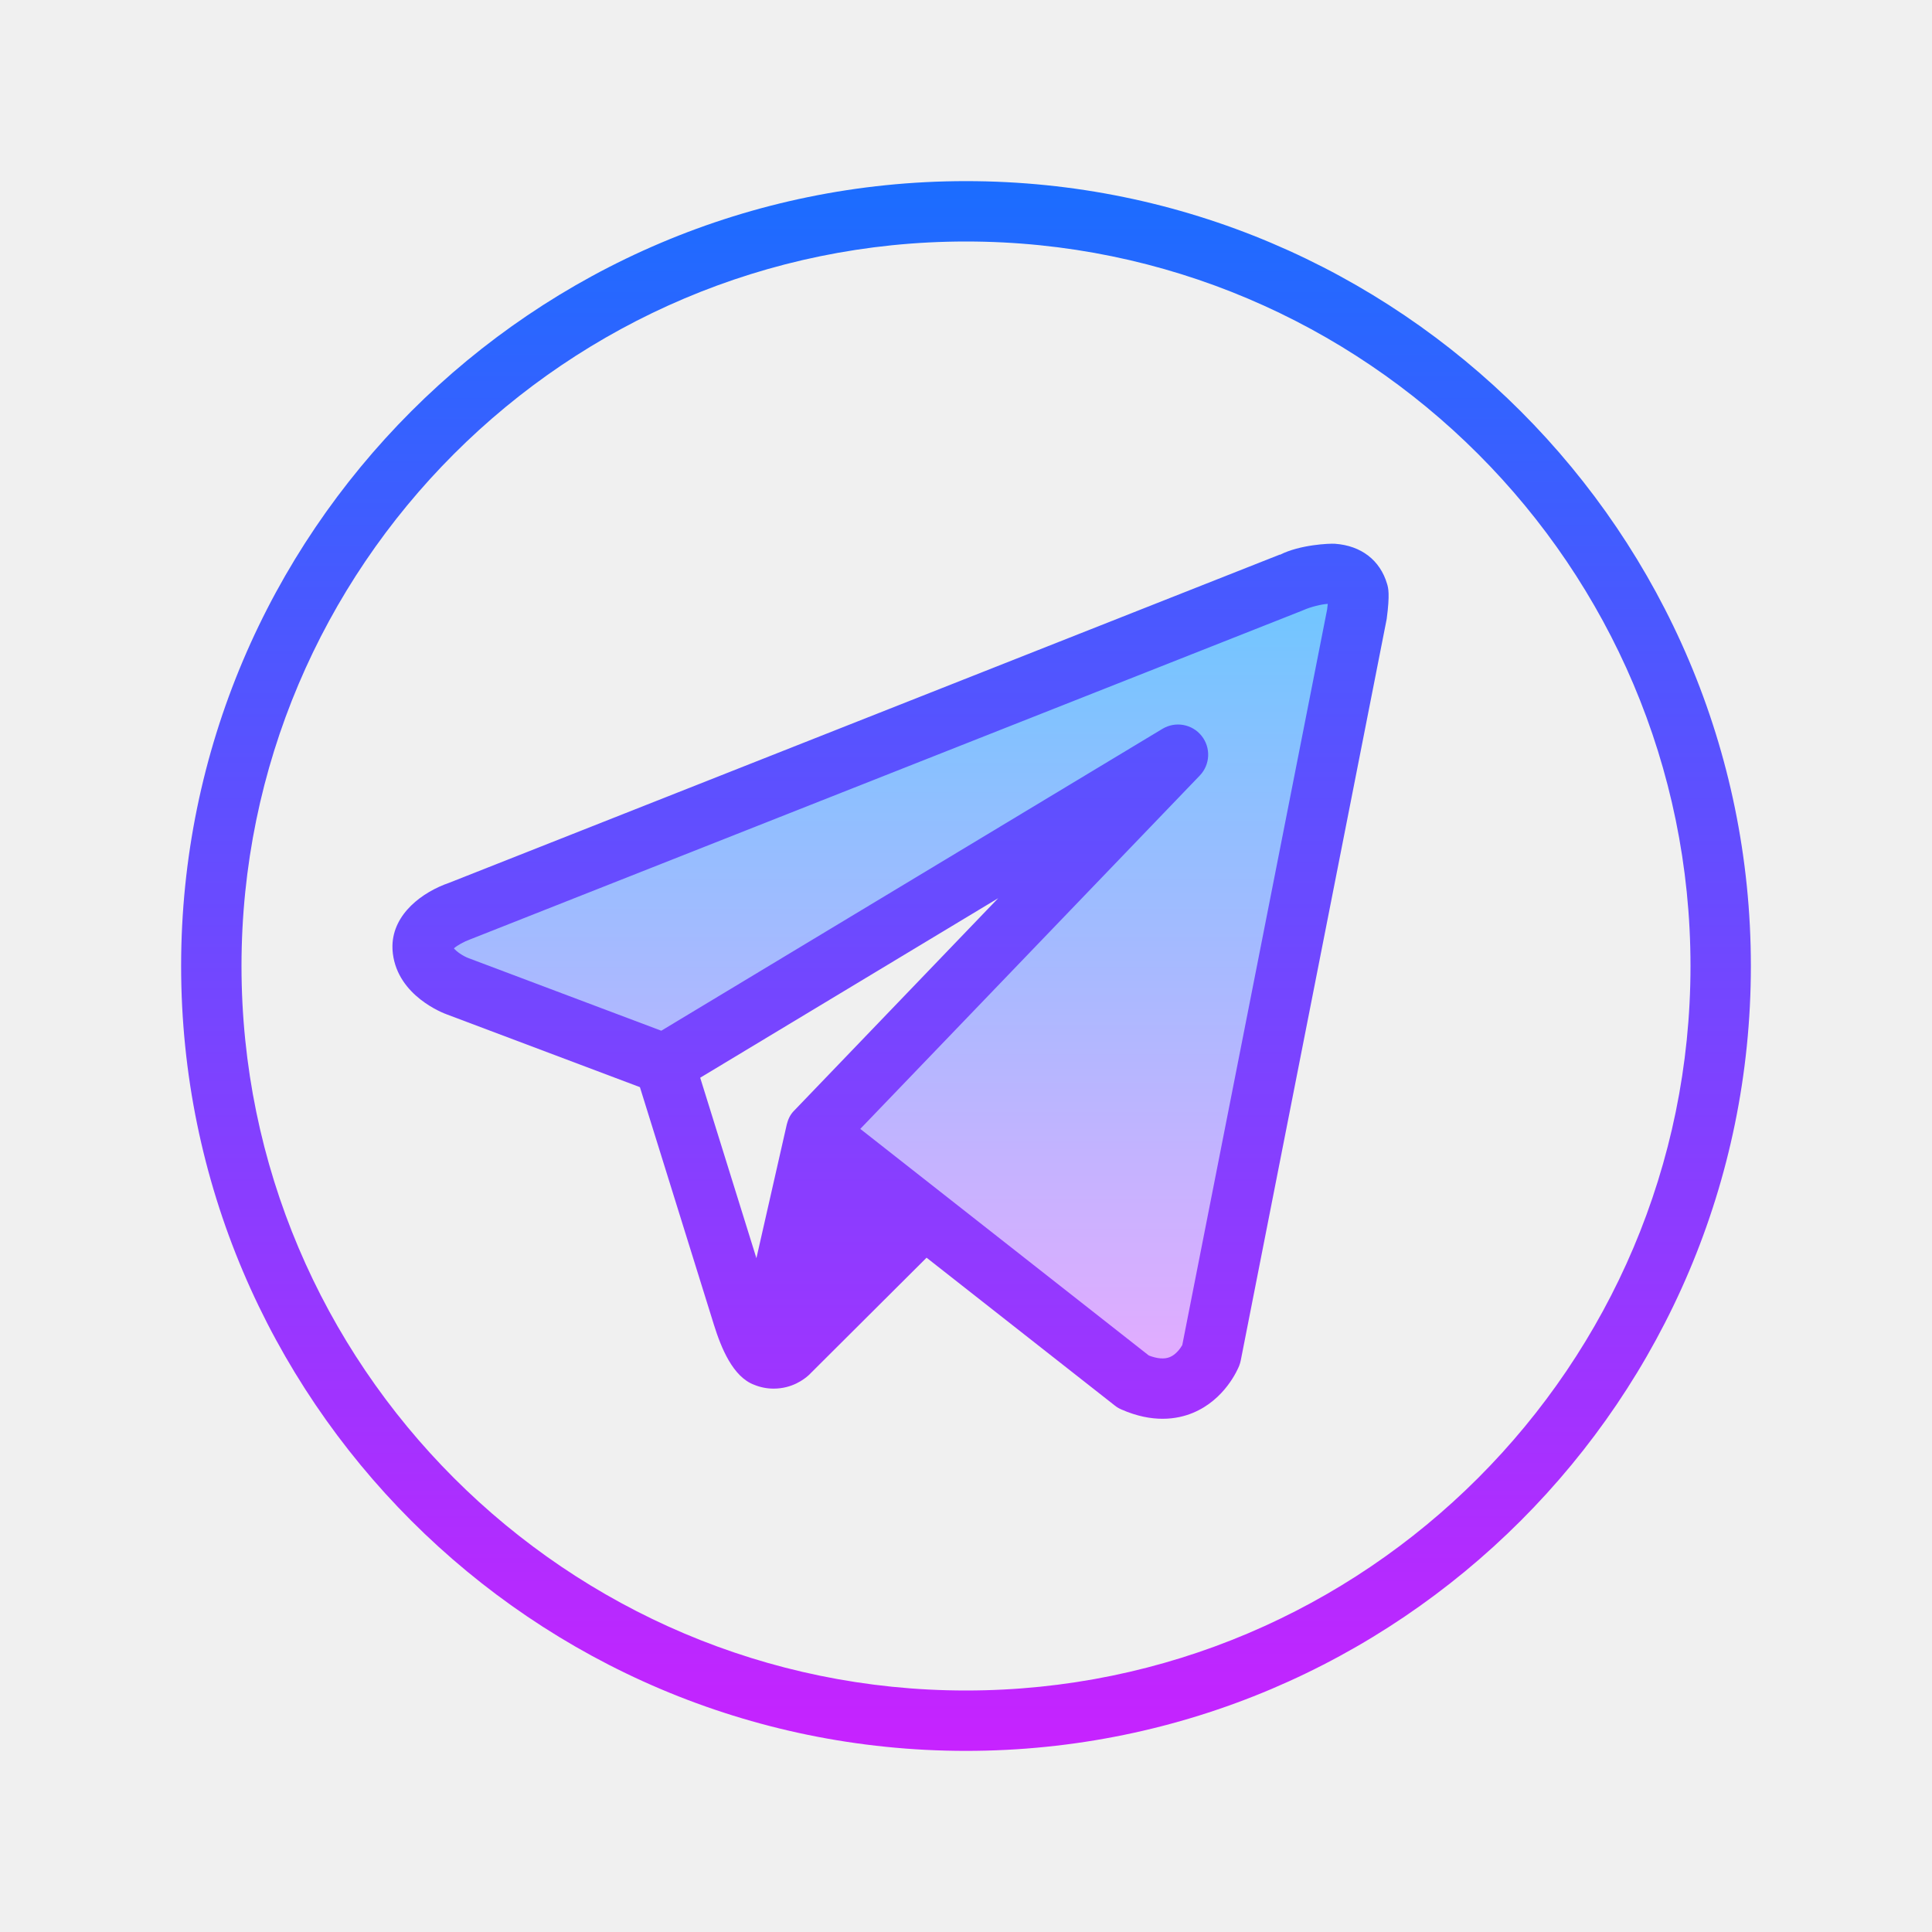
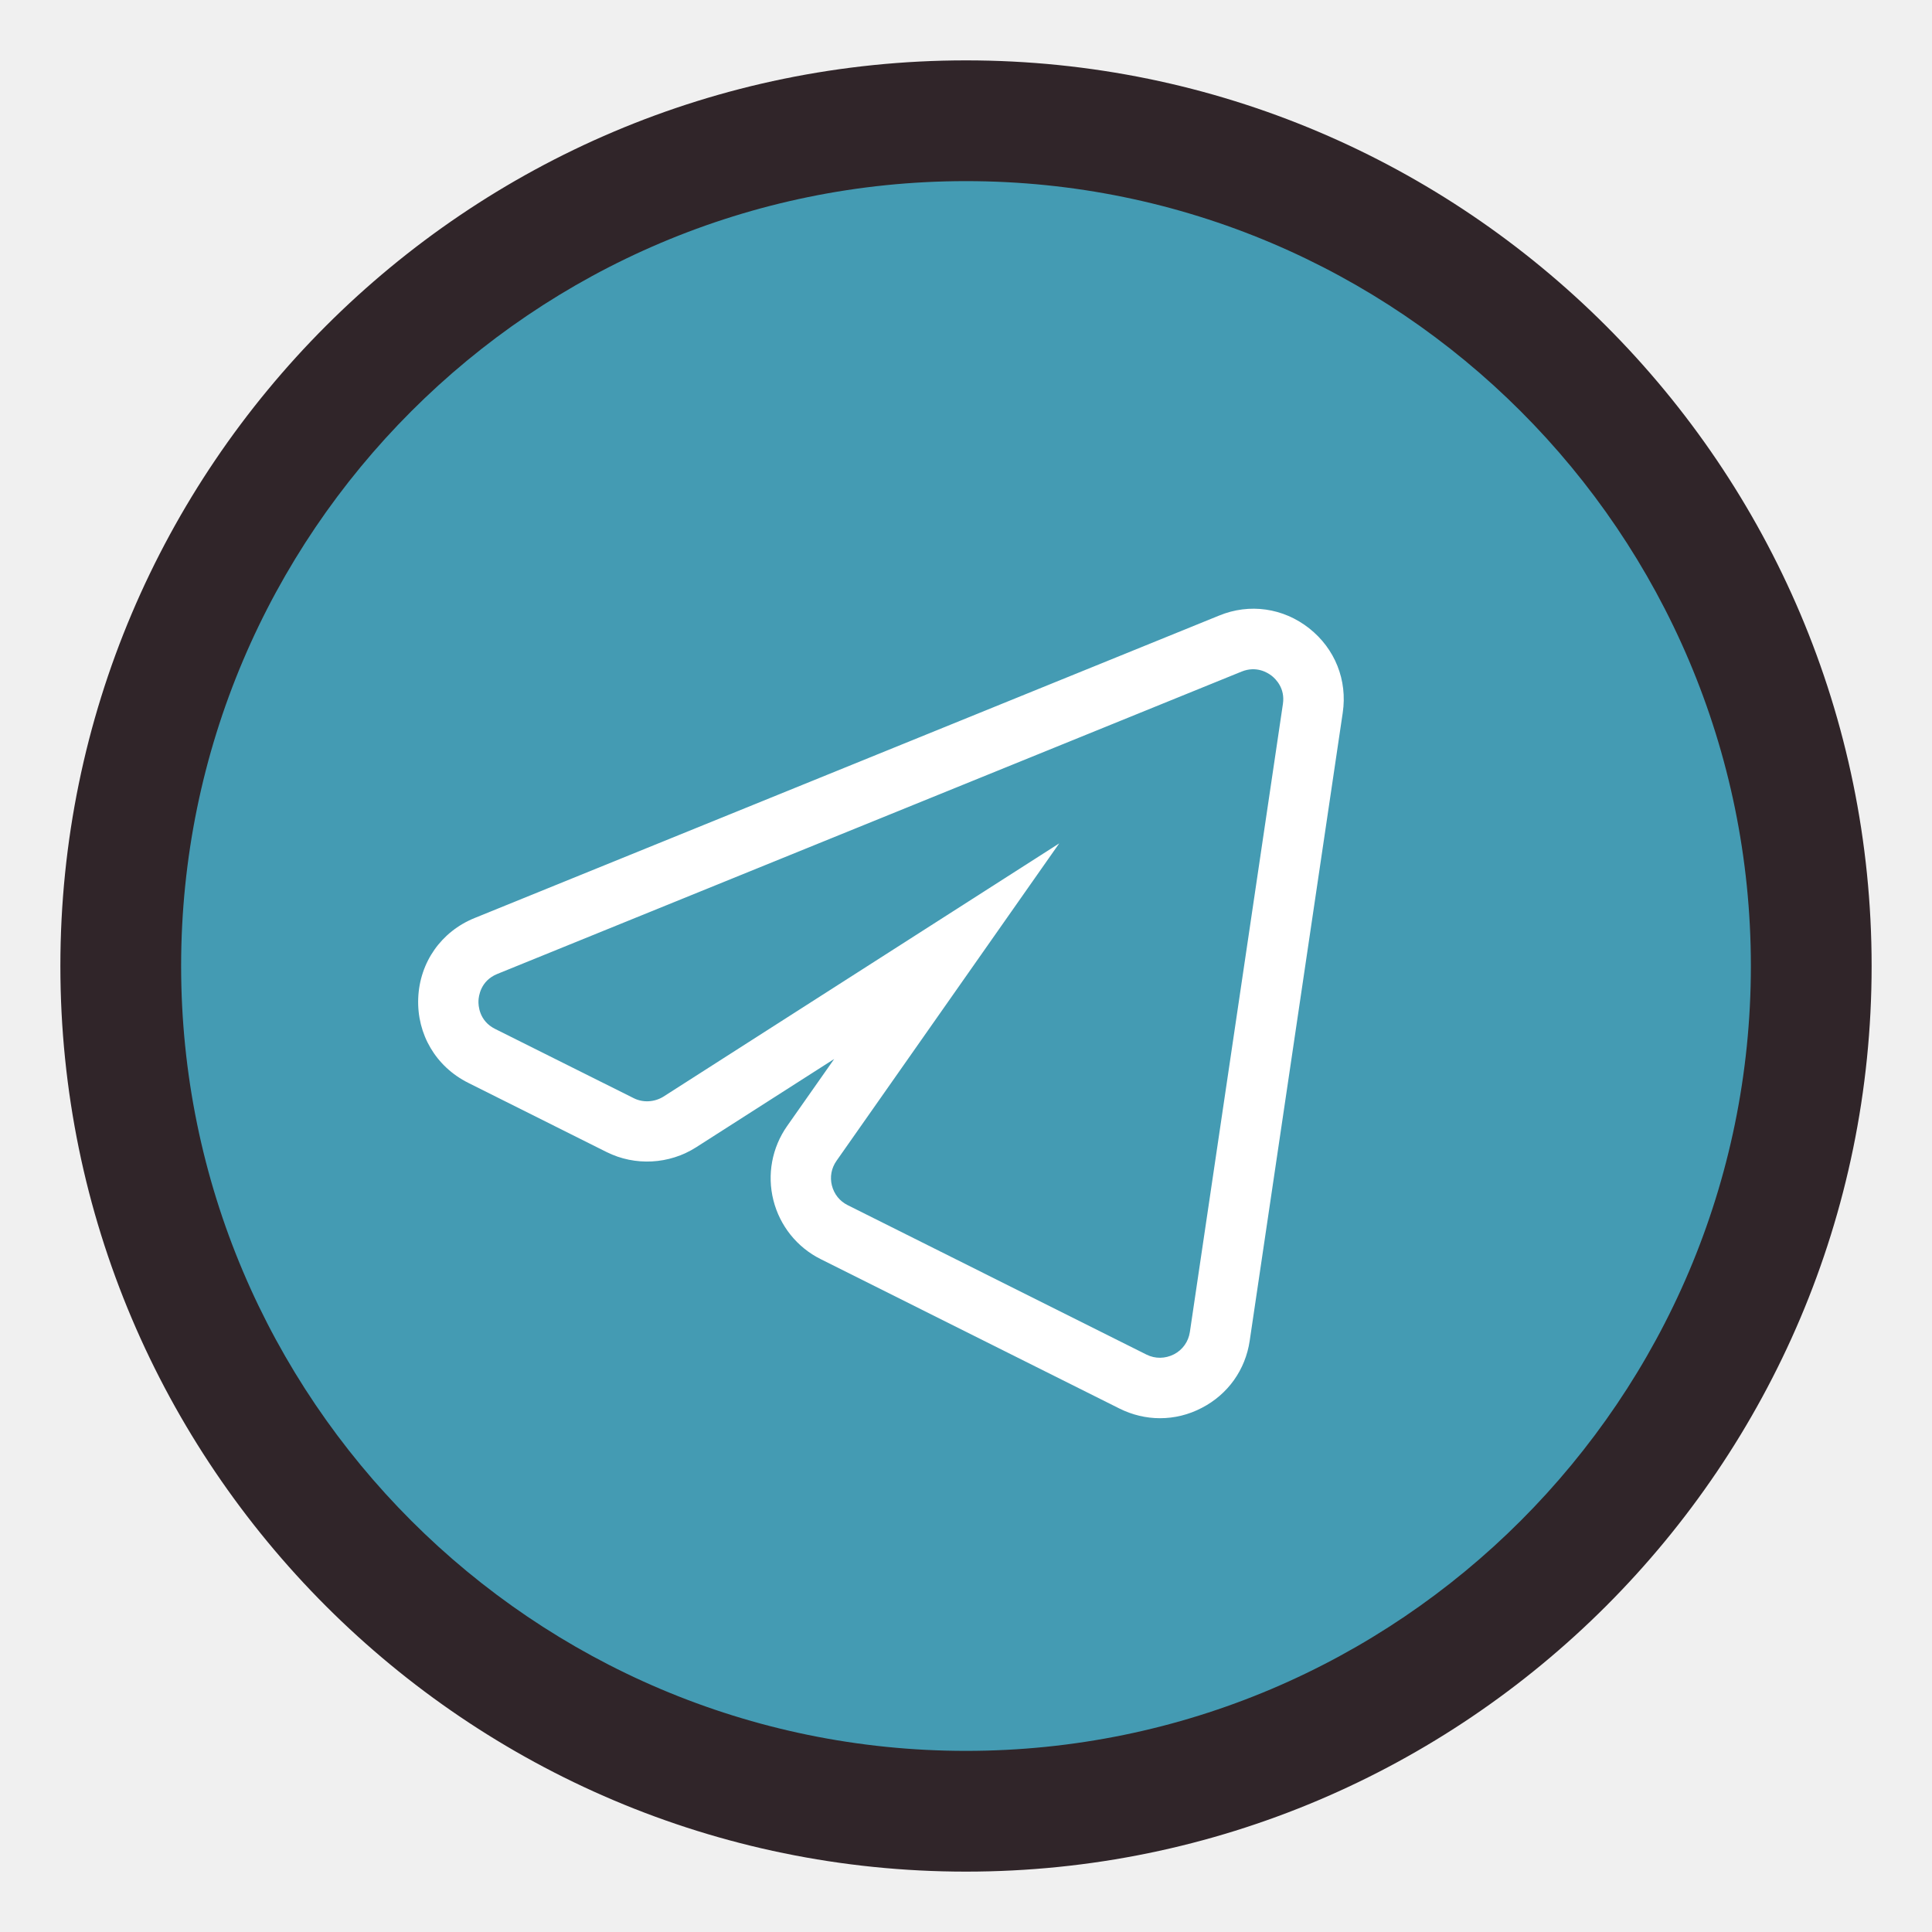
- <svg xmlns="http://www.w3.org/2000/svg" viewBox="0 0 64 64" width="30px" height="30px">
-   <linearGradient id="EEzBmxT86u8E~6vCqQtLma" x1="29.5" x2="29.5" y1="19.006" y2="46" gradientUnits="userSpaceOnUse" spreadMethod="reflect">
-     <stop offset="0" stop-color="#6dc7ff" />
-     <stop offset="1" stop-color="#e6abff" />
-   </linearGradient>
-   <path fill="url(#EEzBmxT86u8E~6vCqQtLma)" d="M22.007,35.25L39.022,25L27.011,37.5l10.535,8.275c1.887,0.83,2.574-0.899,2.574-0.899 l4.825-24.501c0,0,0.082-0.625,0.045-0.75c-0.344-1.168-2.228-0.325-2.227-0.324L15.206,30.188c0,0-1.304,0.449-1.201,1.278 c0.103,0.83,1.167,1.209,1.167,1.209l6.837,2.575" />
-   <linearGradient id="EEzBmxT86u8E~6vCqQtLmb" x1="29.5" x2="29.5" y1="5.833" y2="58.262" gradientUnits="userSpaceOnUse" spreadMethod="reflect">
-     <stop offset="0" stop-color="#1a6dff" />
-     <stop offset="1" stop-color="#c822ff" />
-   </linearGradient>
-   <path fill="url(#EEzBmxT86u8E~6vCqQtLmb)" d="M45.949,19.343c-0.23-0.784-0.859-1.269-1.727-1.33c-0.175-0.013-1.159,0.027-1.823,0.365 l-0.003-0.007L14.881,29.243C13.996,29.547,13.02,30.266,13,31.33c-0.002,0.084,0.003,0.171,0.014,0.26 c0.173,1.4,1.654,1.968,1.807,2.021l6.377,2.402c0.49,1.575,2.108,6.774,2.456,7.886c0.234,0.744,0.62,1.709,1.327,1.973 C25.185,45.956,25.402,46,25.628,46c0.614,0,1.014-0.312,1.163-0.447l3.903-3.89l6.235,4.897c0.065,0.052,0.138,0.096,0.215,0.129 c0.517,0.228,0.976,0.31,1.367,0.31c0.409,0,0.745-0.089,0.998-0.193c1.067-0.438,1.494-1.447,1.54-1.561 c0.022-0.057,0.04-0.116,0.052-0.176l4.835-24.564C46.047,19.669,45.987,19.472,45.949,19.343z M23.195,35.701l9.872-5.947 l-6.775,7.053c-0.12,0.124-0.188,0.279-0.229,0.442c-0.003,0.012-1.006,4.43-1.006,4.43L23.195,35.701z M43.963,20.188l-4.799,24.37 c-0.057,0.098-0.2,0.311-0.413,0.398c-0.179,0.073-0.412,0.055-0.694-0.053l-9.559-7.507l11.245-11.704 c0.348-0.361,0.374-0.925,0.061-1.316c-0.312-0.391-0.867-0.491-1.297-0.232l-16.601,10l-6.389-2.406 c-0.196-0.075-0.398-0.221-0.481-0.323c0.109-0.096,0.329-0.221,0.537-0.296L43.131,20.23c0.017-0.006,0.033-0.014,0.05-0.021 c0.251-0.11,0.59-0.192,0.803-0.205C43.974,20.104,43.963,20.187,43.963,20.188z" />
-   <linearGradient id="EEzBmxT86u8E~6vCqQtLmc" x1="32" x2="32" y1="5.833" y2="58.262" gradientUnits="userSpaceOnUse" spreadMethod="reflect">
-     <stop offset="0" stop-color="#1a6dff" />
-     <stop offset="1" stop-color="#c822ff" />
-   </linearGradient>
-   <path fill="url(#EEzBmxT86u8E~6vCqQtLmc)" d="M32,58C17.663,58,6,46.336,6,32S17.663,6,32,6s26,11.664,26,26S46.337,58,32,58z M32,8 C18.767,8,8,18.767,8,32s10.767,24,24,24s24-10.767,24-24S45.233,8,32,8z" />
+ <svg xmlns="http://www.w3.org/2000/svg" viewBox="0 0 32 32" width="64px" height="64px" baseProfile="basic">
+   <circle cx="16" cy="16" r="14" fill="#449bb3" />
+   <path fill="#fff" d="M19.213,23.49c-0.229,0-0.458-0.054-0.671-0.16l-4.949-2.475c-0.391-0.195-0.676-0.551-0.783-0.975 s-0.024-0.871,0.227-1.229l0.78-1.111l-2.289,1.464c-0.443,0.282-1.009,0.313-1.48,0.078l-2.293-1.147 c-0.534-0.267-0.851-0.803-0.828-1.399c0.023-0.597,0.381-1.107,0.935-1.331l12.33-5.009c0.504-0.208,1.063-0.127,1.491,0.21 c0.429,0.338,0.637,0.86,0.557,1.399l-1.541,10.402c-0.071,0.481-0.36,0.887-0.792,1.111C19.686,23.434,19.45,23.49,19.213,23.49z M17.544,13.969l-3.689,5.258c-0.085,0.121-0.112,0.267-0.076,0.409c0.037,0.144,0.129,0.259,0.261,0.325l4.949,2.475 c0.145,0.073,0.311,0.069,0.455-0.004c0.144-0.074,0.24-0.21,0.264-0.37l1.541-10.402c0.039-0.259-0.117-0.412-0.186-0.467 c-0.068-0.053-0.254-0.168-0.497-0.07l-12.33,5.009c-0.277,0.113-0.308,0.368-0.311,0.444c-0.003,0.075,0.008,0.332,0.275,0.466 l2.296,1.147c0.154,0.078,0.343,0.067,0.492-0.025L17.544,13.969z" />
+   <path fill="#302529" d="M16,31C7.729,31,1,24.271,1,16S7.729,1,16,1s15,6.729,15,15S24.271,31,16,31z M16,3 C8.832,3,3,8.832,3,16s5.832,13,13,13s13-5.832,13-13S23.168,3,16,3z" />
</svg>
